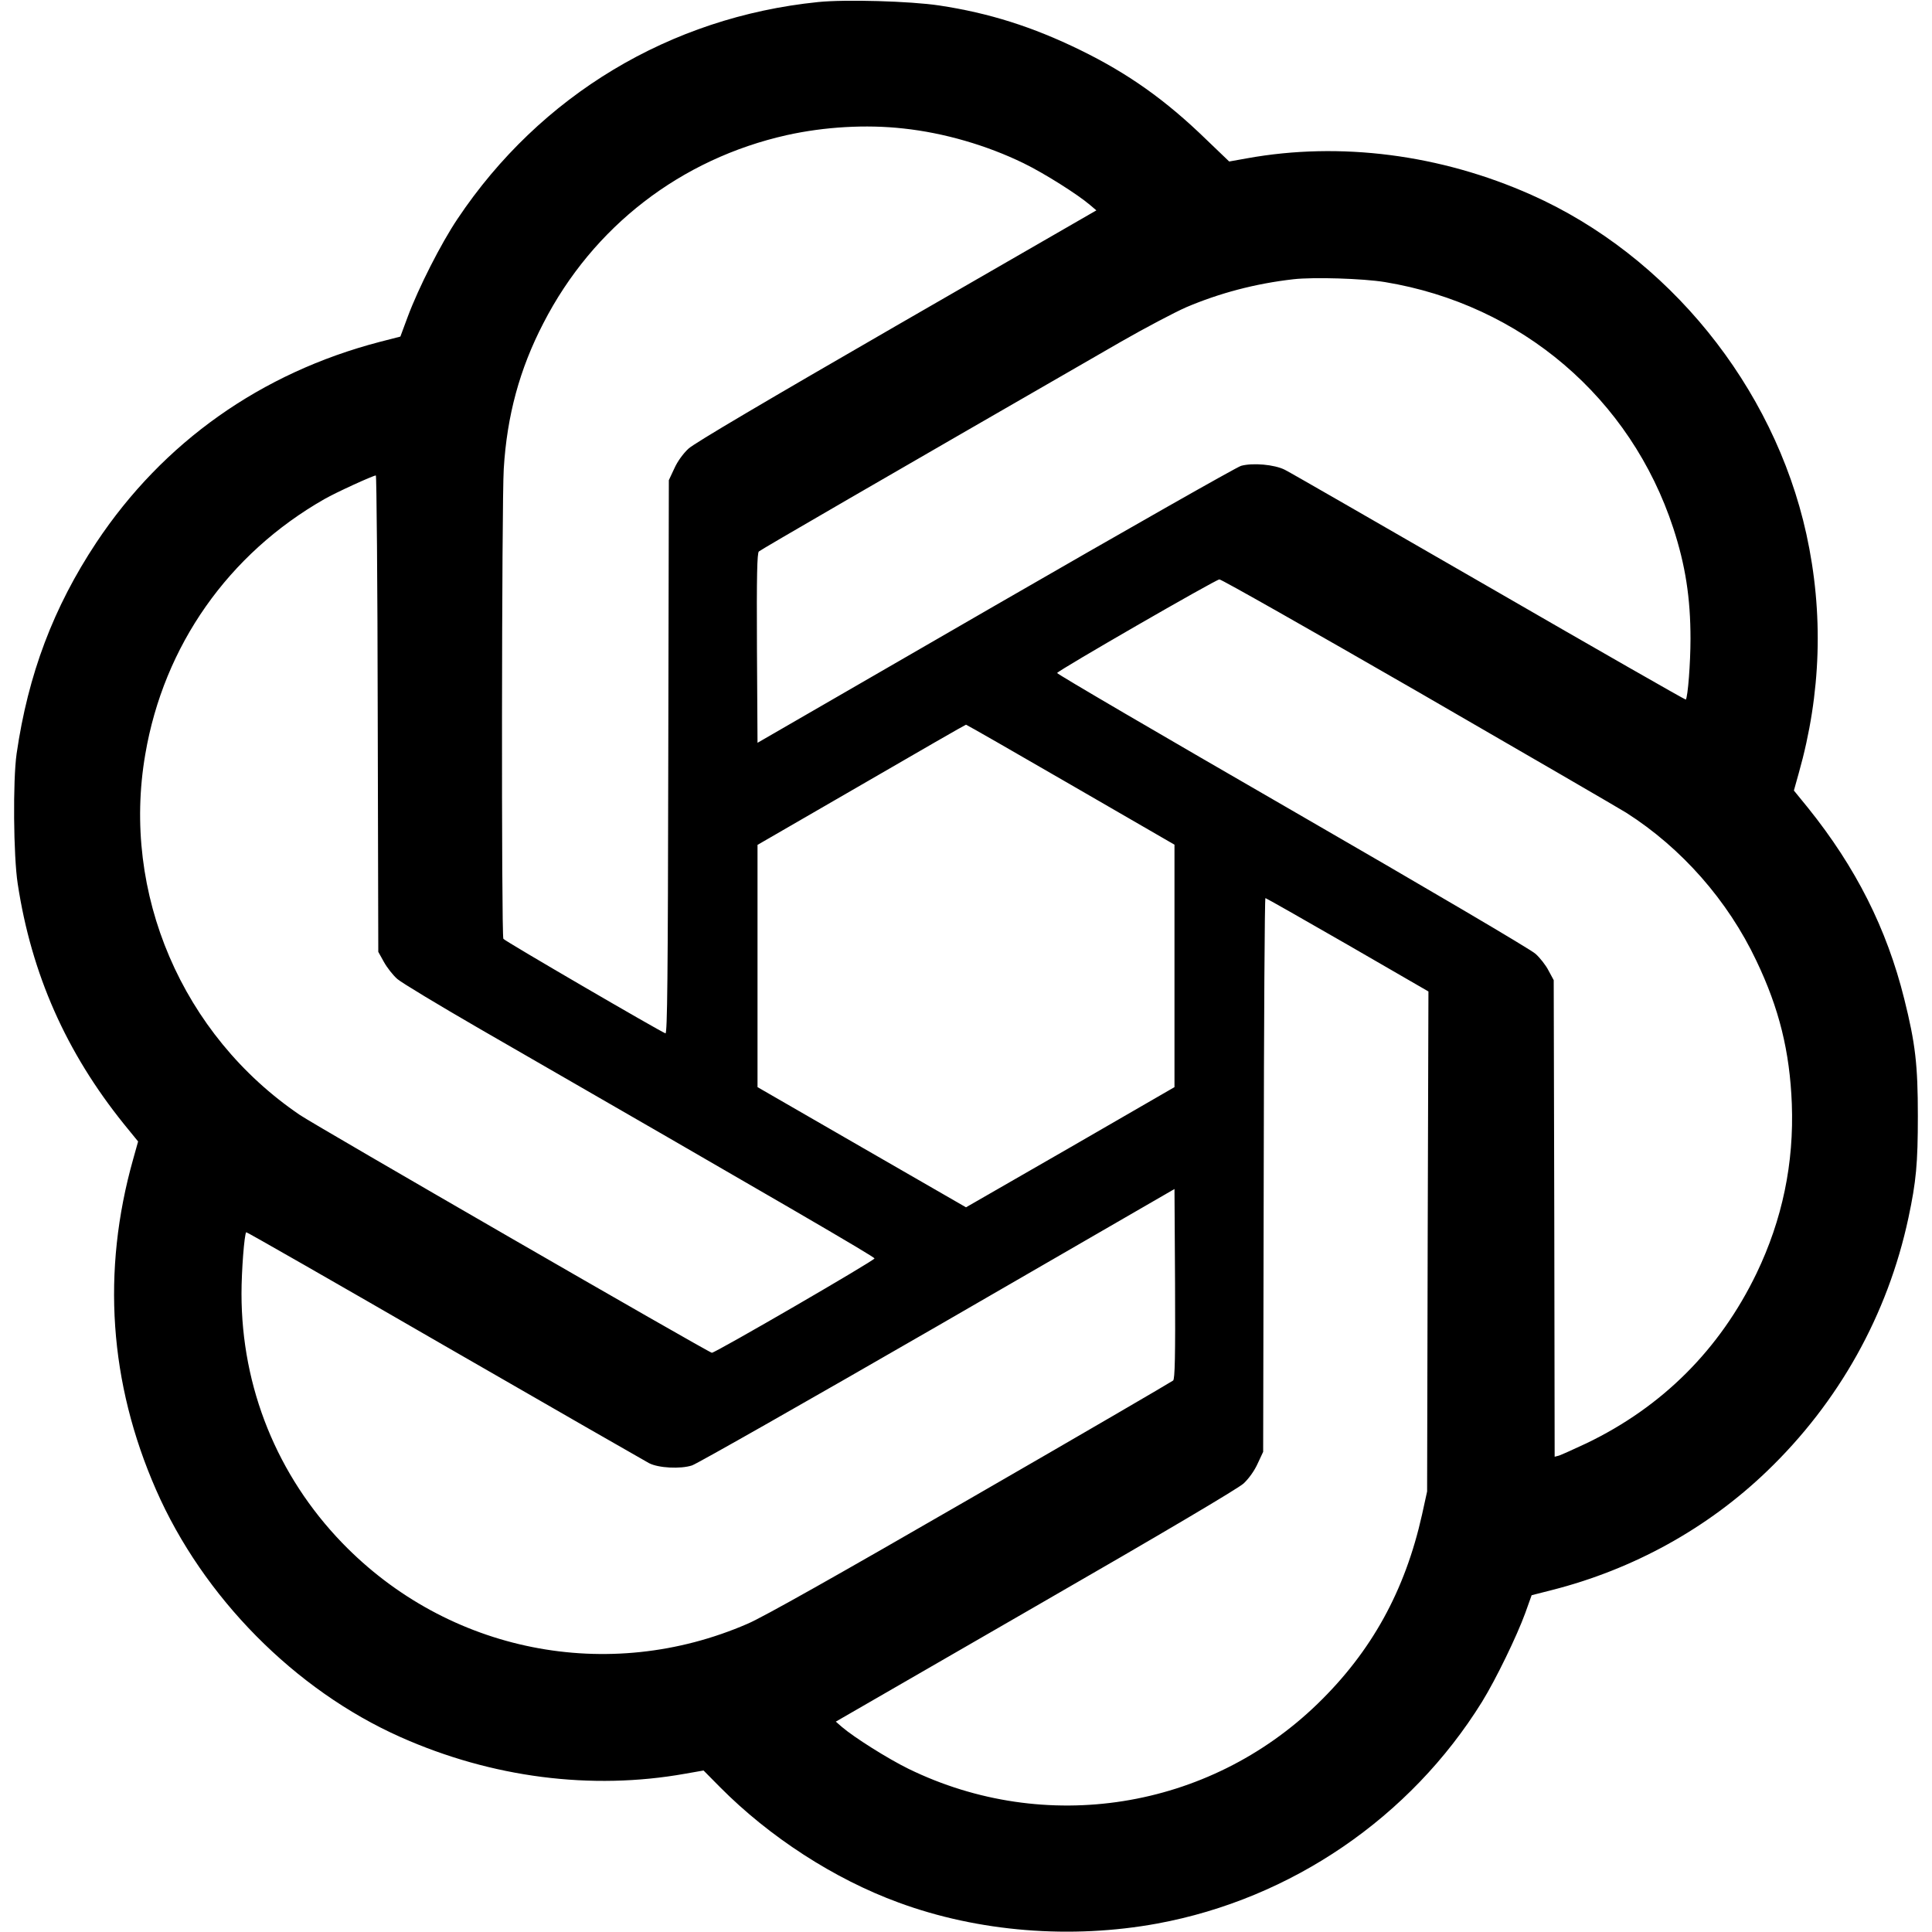
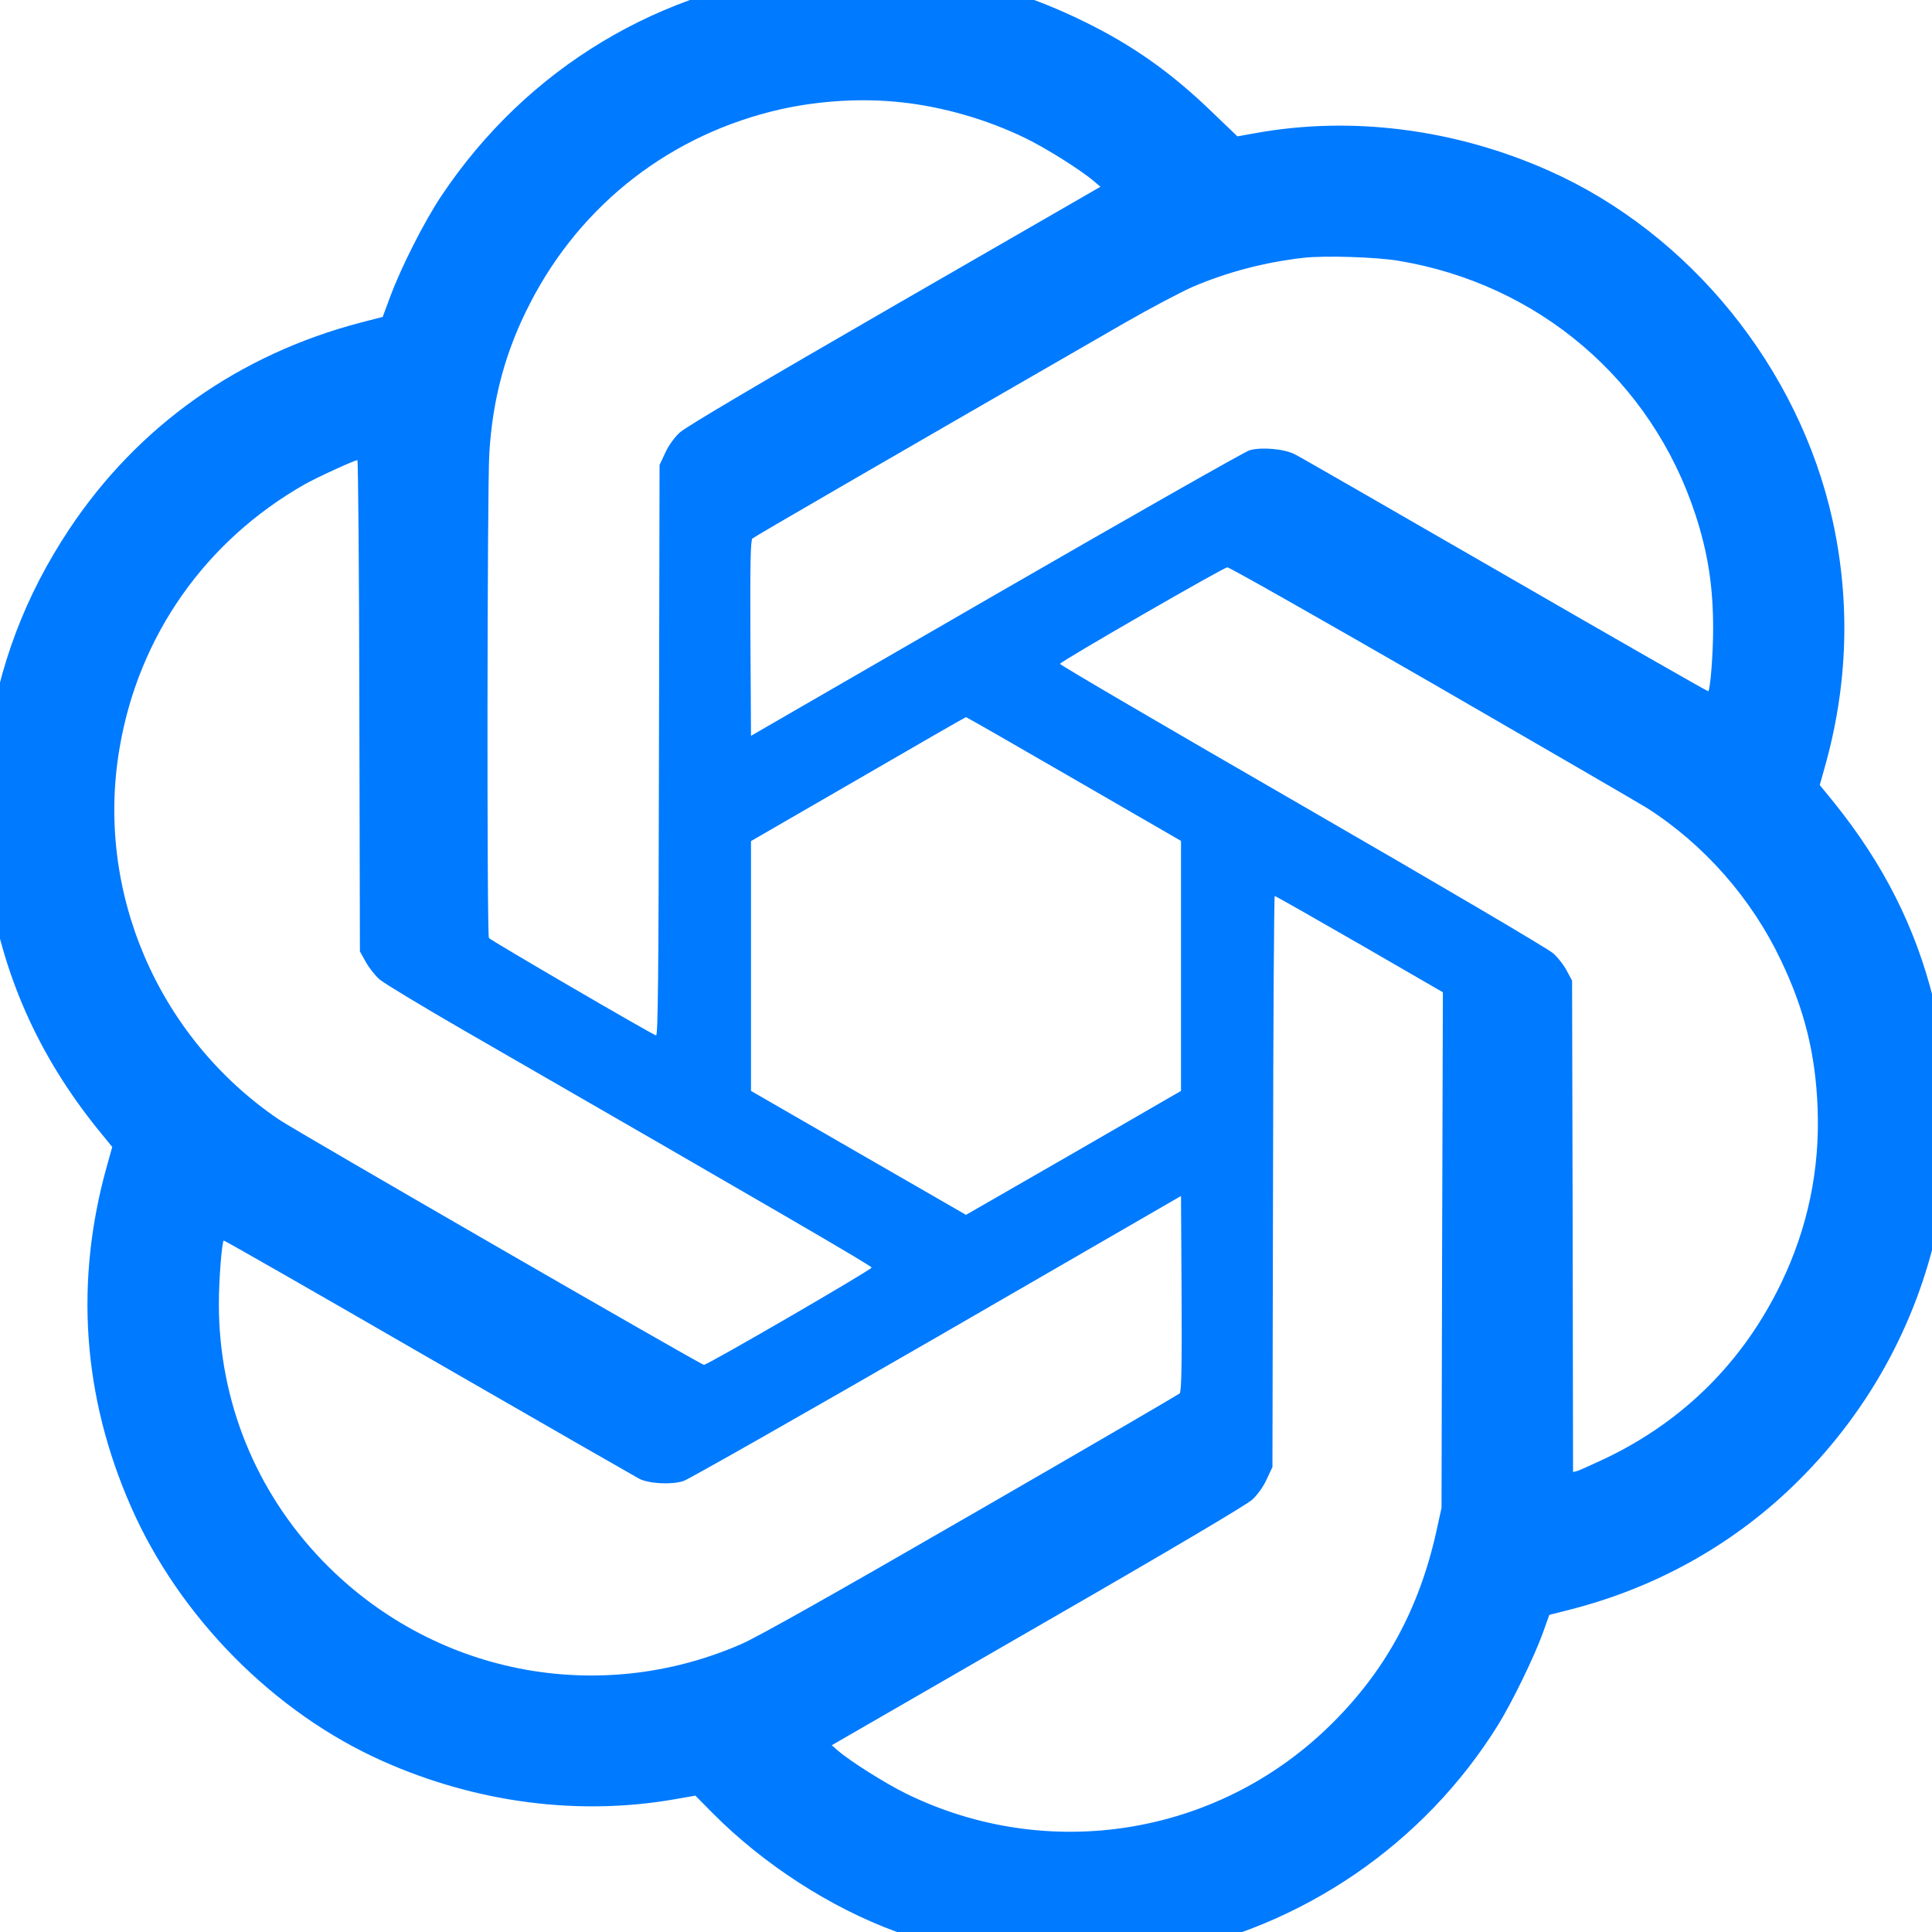
- <svg xmlns="http://www.w3.org/2000/svg" width="1024" height="1024" viewBox="0 0 1024 1024" role="img" aria-labelledby="title">
-   <style>
- :root { color: #000000; color-scheme: light dark; }
- @media (prefers-color-scheme: dark) { :root { color: #f5f5f5; } }
- </style>
-   <g transform="translate(0,1024) scale(0.1,-0.1)" class="mark" fill="currentColor" stroke="none">
-     <path d="M4335 10229 c-784 -80 -1472 -494 -1910 -1149 -88 -131 -207 -366 -264 -519 l-39 -105 -109 -28 c-629 -164 -1148 -531 -1502 -1063 -228 -344 -362 -699 -423 -1120 -20 -141 -17 -542 6 -690 73 -479 257 -893 563 -1273 l75 -92 -26 -93 c-168 -595 -127 -1187 121 -1753 249 -569 736 -1062 1296 -1311 483 -215 1011 -283 1509 -194 l97 17 88 -89 c261 -263 604 -486 946 -611 423 -156 915 -195 1372 -111 709 131 1340 562 1720 1175 74 120 184 347 229 470 l34 95 106 27 c433 110 826 327 1142 631 380 365 639 828 749 1342 41 192 50 288 50 540 0 271 -13 384 -72 620 -93 374 -257 698 -510 1013 l-75 92 26 93 c119 421 132 848 40 1267 -173 784 -734 1475 -1457 1797 -482 215 -1014 283 -1507 194 l-95 -17 -121 116 c-217 211 -417 352 -669 475 -252 123 -482 196 -747 236 -153 23 -498 33 -643 18z m453 -670 c215 -23 442 -89 637 -184 109 -53 288 -166 353 -222 l33 -28 -1058 -610 c-679 -392 -1075 -625 -1104 -653 -28 -26 -58 -67 -75 -105 l-29 -62 -3 -1468 c-2 -1164 -5 -1468 -15 -1464 -32 12 -853 490 -859 501 -11 16 -9 2315 2 2491 17 282 84 529 210 772 263 512 728 871 1291 997 199 44 419 57 617 35z m2552 -814 c723 -119 1303 -615 1529 -1305 64 -196 91 -369 91 -586 0 -127 -14 -310 -25 -322 -2 -2 -471 266 -1042 596 -571 329 -1058 610 -1083 622 -55 28 -170 38 -232 21 -24 -7 -610 -340 -1303 -740 l-1260 -728 -3 501 c-2 391 1 503 10 513 11 10 625 366 1918 1111 129 74 285 156 346 183 176 75 367 126 570 149 107 12 368 4 484 -15z m-5338 -2287 l3 -1263 30 -54 c16 -29 48 -70 71 -90 23 -20 219 -138 435 -263 1607 -926 2094 -1209 2094 -1218 0 -11 -843 -500 -862 -500 -15 0 -2099 1203 -2183 1260 -625 424 -947 1176 -820 1912 98 576 441 1063 950 1353 61 35 256 124 272 125 4 0 9 -568 10 -1262z m5521 111 c573 -331 1067 -618 1097 -637 293 -187 538 -465 689 -784 121 -253 177 -480 188 -758 12 -315 -50 -614 -187 -899 -195 -404 -500 -708 -902 -901 -68 -32 -133 -61 -145 -65 l-23 -6 -2 1263 -3 1263 -27 50 c-14 28 -46 69 -70 90 -25 23 -567 342 -1291 760 -686 396 -1246 723 -1244 728 4 13 840 495 860 496 10 1 487 -270 1060 -600z m-1848 -488 l550 -318 0 -643 0 -642 -552 -319 -553 -318 -552 318 -553 319 0 642 0 642 550 318 c303 176 552 319 555 319 3 0 253 -143 555 -318z m1467 -848 l429 -248 -4 -1325 -3 -1325 -27 -123 c-90 -403 -267 -725 -554 -1003 -579 -561 -1443 -698 -2168 -344 -110 54 -289 167 -353 222 l-32 28 1057 610 c688 396 1074 625 1104 652 28 26 58 68 75 106 l29 62 3 1468 c1 807 5 1467 9 1467 3 0 199 -111 435 -247z m-924 -2310 c-7 -6 -490 -288 -1073 -624 -708 -409 -1100 -630 -1182 -665 -739 -321 -1588 -152 -2149 428 -345 357 -534 824 -534 1321 0 123 15 315 25 326 2 2 476 -269 1052 -602 576 -332 1064 -612 1083 -622 50 -26 167 -32 228 -12 27 9 613 342 1303 740 l1254 725 3 -501 c2 -392 -1 -504 -10 -514z" />
+ <svg xmlns="http://www.w3.org/2000/svg" width="320" height="320" viewBox="0 0 1024 1024" overflow="hidden" role="img" aria-label="ChatGPT">
+   <g transform="translate(512 512) scale(1.03125) translate(-512 -512)">
+     <g transform="translate(0,1024) scale(0.1,-0.1)" fill="#007AFF" stroke="none">
+       <path d="M4335 10229 c-784 -80 -1472 -494 -1910 -1149 -88 -131 -207 -366 -264 -519 l-39 -105 -109 -28 c-629 -164 -1148 -531 -1502 -1063 -228 -344 -362 -699 -423 -1120 -20 -141 -17 -542 6 -690 73 -479 257 -893 563 -1273 l75 -92 -26 -93 c-168 -595 -127 -1187 121 -1753 249 -569 736 -1062 1296 -1311 483 -215 1011 -283 1509 -194 l97 17 88 -89 c261 -263 604 -486 946 -611 423 -156 915 -195 1372 -111 709 131 1340 562 1720 1175 74 120 184 347 229 470 l34 95 106 27 c433 110 826 327 1142 631 380 365 639 828 749 1342 41 192 50 288 50 540 0 271 -13 384 -72 620 -93 374 -257 698 -510 1013 l-75 92 26 93 c119 421 132 848 40 1267 -173 784 -734 1475 -1457 1797 -482 215 -1014 283 -1507 194 l-95 -17 -121 116 c-217 211 -417 352 -669 475 -252 123 -482 196 -747 236 -153 23 -498 33 -643 18z m453 -670 c215 -23 442 -89 637 -184 109 -53 288 -166 353 -222 l33 -28 -1058 -610 c-679 -392 -1075 -625 -1104 -653 -28 -26 -58 -67 -75 -105 l-29 -62 -3 -1468 c-2 -1164 -5 -1468 -15 -1464 -32 12 -853 490 -859 501 -11 16 -9 2315 2 2491 17 282 84 529 210 772 263 512 728 871 1291 997 199 44 419 57 617 35z m2552 -814 c723 -119 1303 -615 1529 -1305 64 -196 91 -369 91 -586 0 -127 -14 -310 -25 -322 -2 -2 -471 266 -1042 596 -571 329 -1058 610 -1083 622 -55 28 -170 38 -232 21 -24 -7 -610 -340 -1303 -740 l-1260 -728 -3 501 c-2 391 1 503 10 513 11 10 625 366 1918 1111 129 74 285 156 346 183 176 75 367 126 570 149 107 12 368 4 484 -15z m-5338 -2287 l3 -1263 30 -54 c16 -29 48 -70 71 -90 23 -20 219 -138 435 -263 1607 -926 2094 -1209 2094 -1218 0 -11 -843 -500 -862 -500 -15 0 -2099 1203 -2183 1260 -625 424 -947 1176 -820 1912 98 576 441 1063 950 1353 61 35 256 124 272 125 4 0 9 -568 10 -1262z m5521 111 c573 -331 1067 -618 1097 -637 293 -187 538 -465 689 -784 121 -253 177 -480 188 -758 12 -315 -50 -614 -187 -899 -195 -404 -500 -708 -902 -901 -68 -32 -133 -61 -145 -65 l-23 -6 -2 1263 -3 1263 -27 50 c-14 28 -46 69 -70 90 -25 23 -567 342 -1291 760 -686 396 -1246 723 -1244 728 4 13 840 495 860 496 10 1 487 -270 1060 -600z m-1848 -488 l550 -318 0 -643 0 -642 -552 -319 -553 -318 -552 318 -553 319 0 642 0 642 550 318 c303 176 552 319 555 319 3 0 253 -143 555 -318z m1467 -848 l429 -248 -4 -1325 -3 -1325 -27 -123 c-90 -403 -267 -725 -554 -1003 -579 -561 -1443 -698 -2168 -344 -110 54 -289 167 -353 222 l-32 28 1057 610 c688 396 1074 625 1104 652 28 26 58 68 75 106 l29 62 3 1468 c1 807 5 1467 9 1467 3 0 199 -111 435 -247z m-924 -2310 c-7 -6 -490 -288 -1073 -624 -708 -409 -1100 -630 -1182 -665 -739 -321 -1588 -152 -2149 428 -345 357 -534 824 -534 1321 0 123 15 315 25 326 2 2 476 -269 1052 -602 576 -332 1064 -612 1083 -622 50 -26 167 -32 228 -12 27 9 613 342 1303 740 l1254 725 3 -501 c2 -392 -1 -504 -10 -514z" />
+     </g>
  </g>
</svg>
